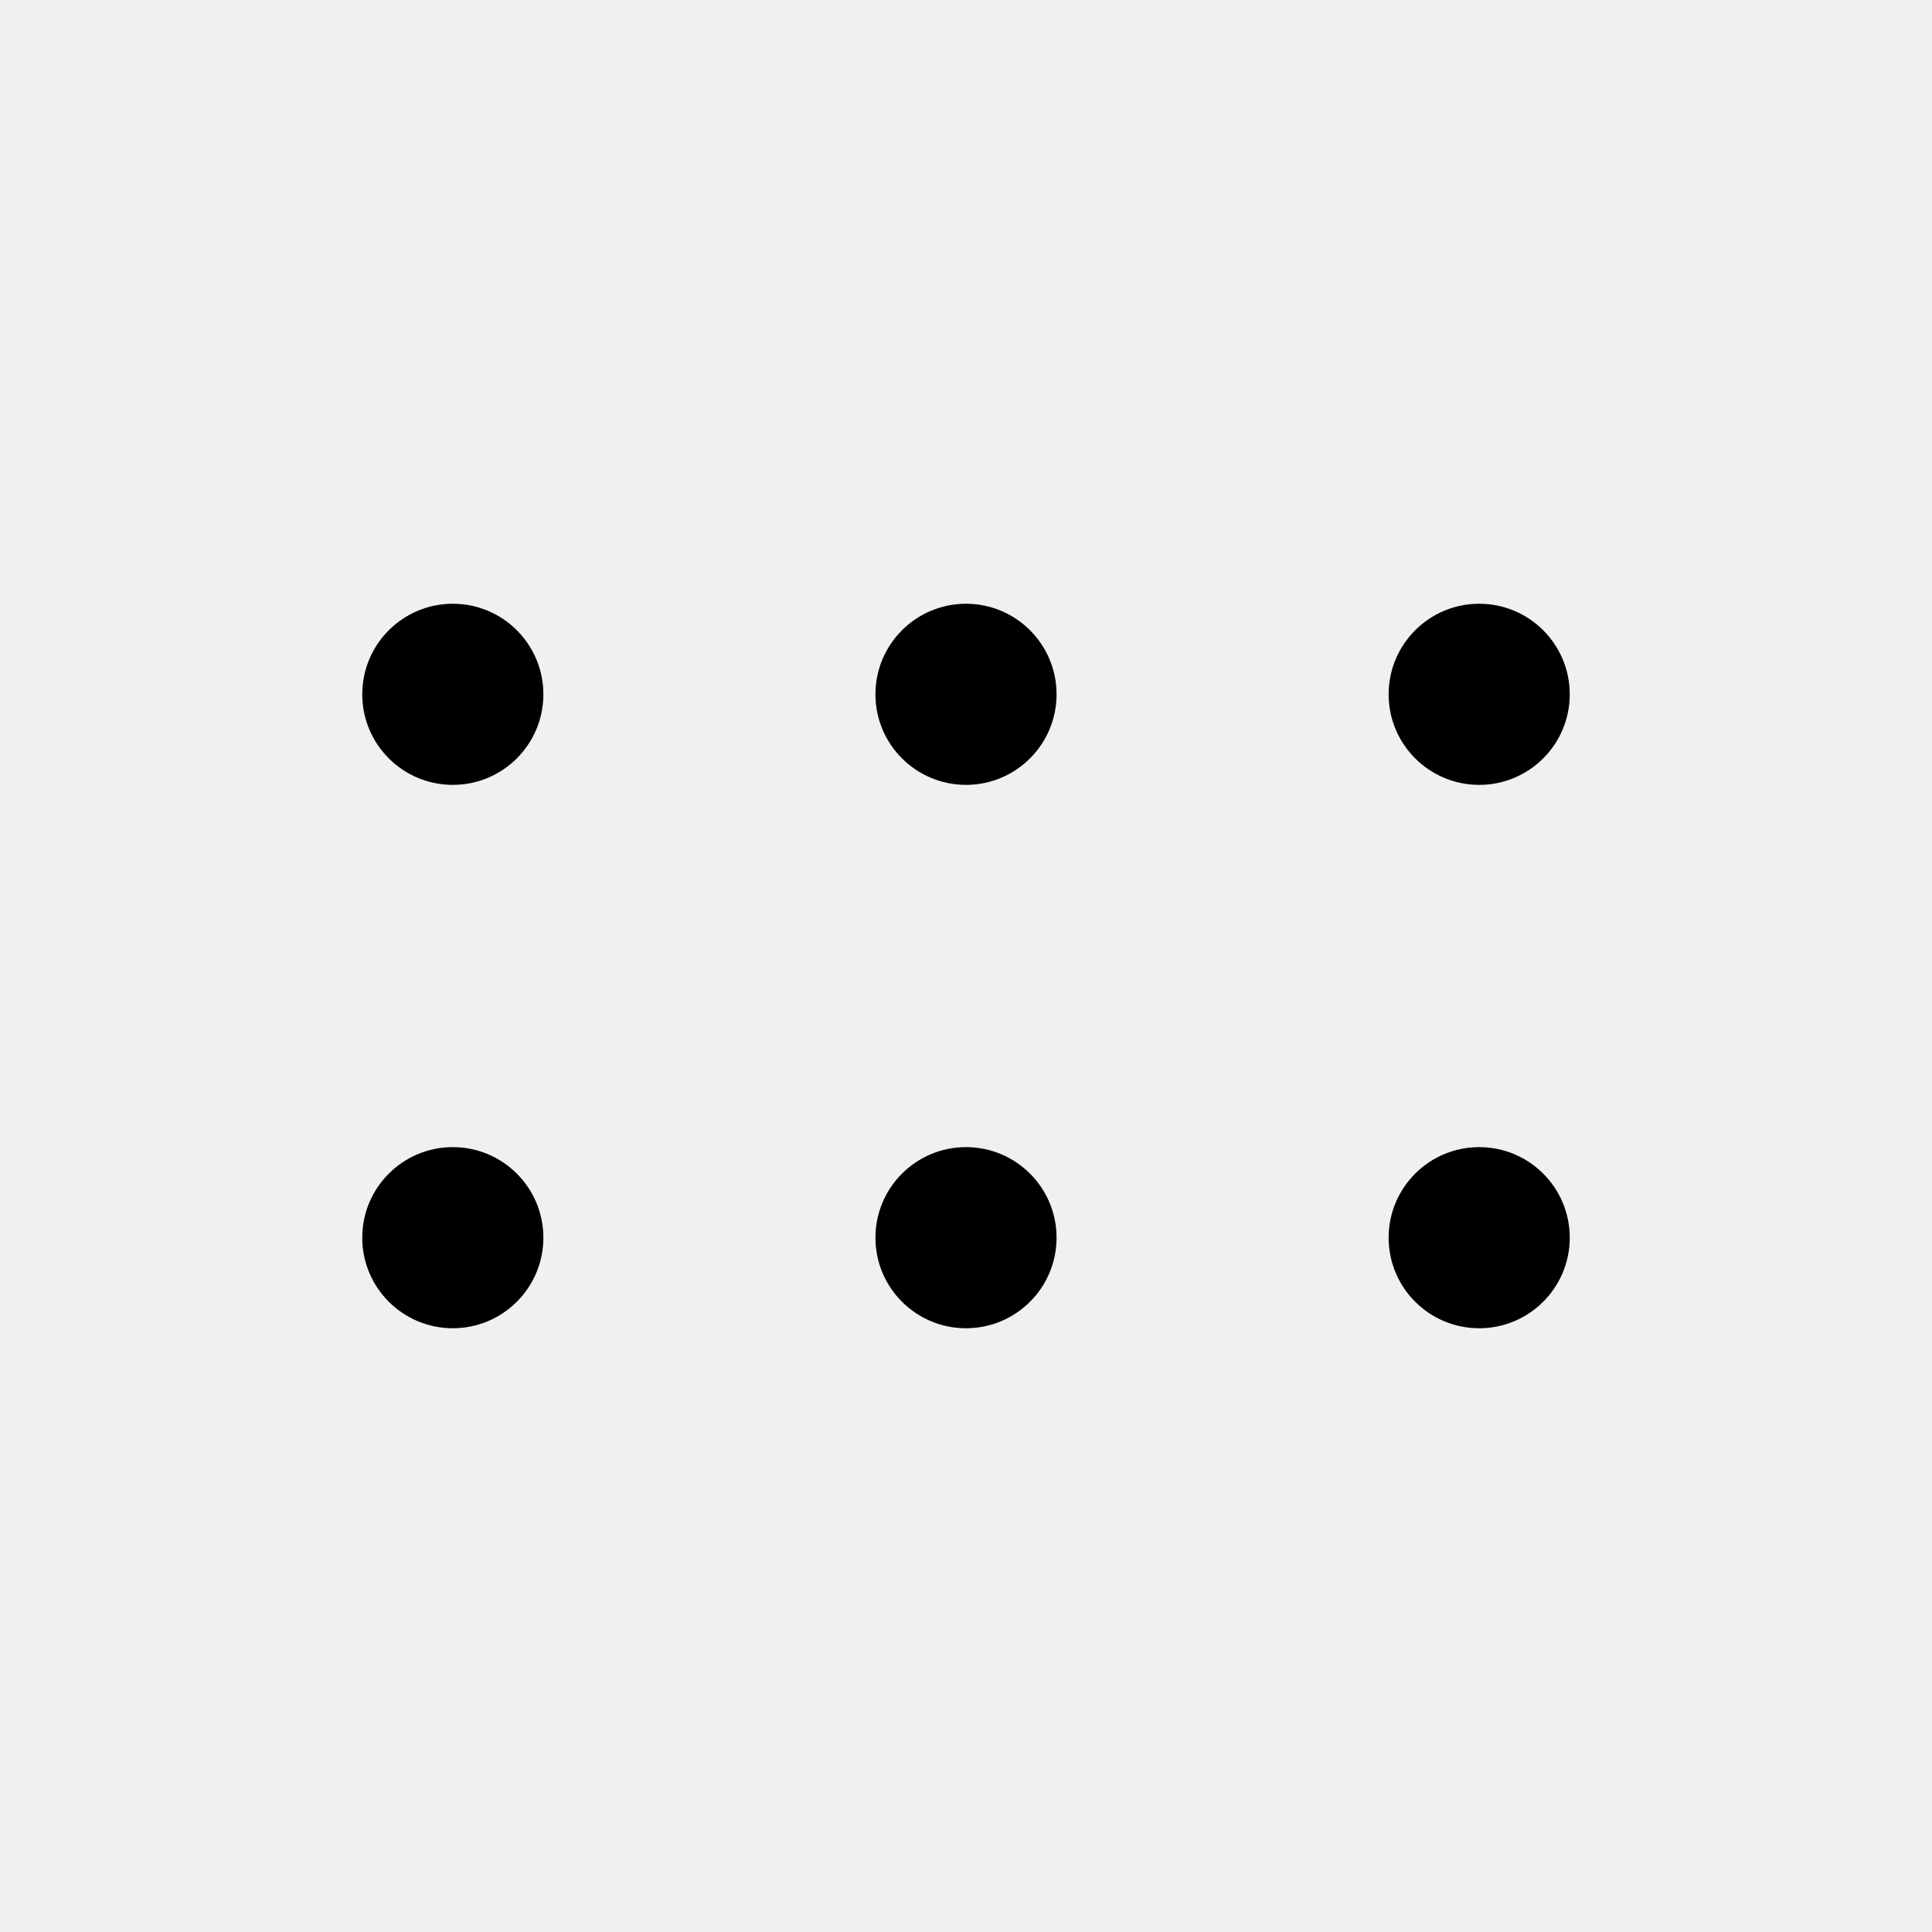
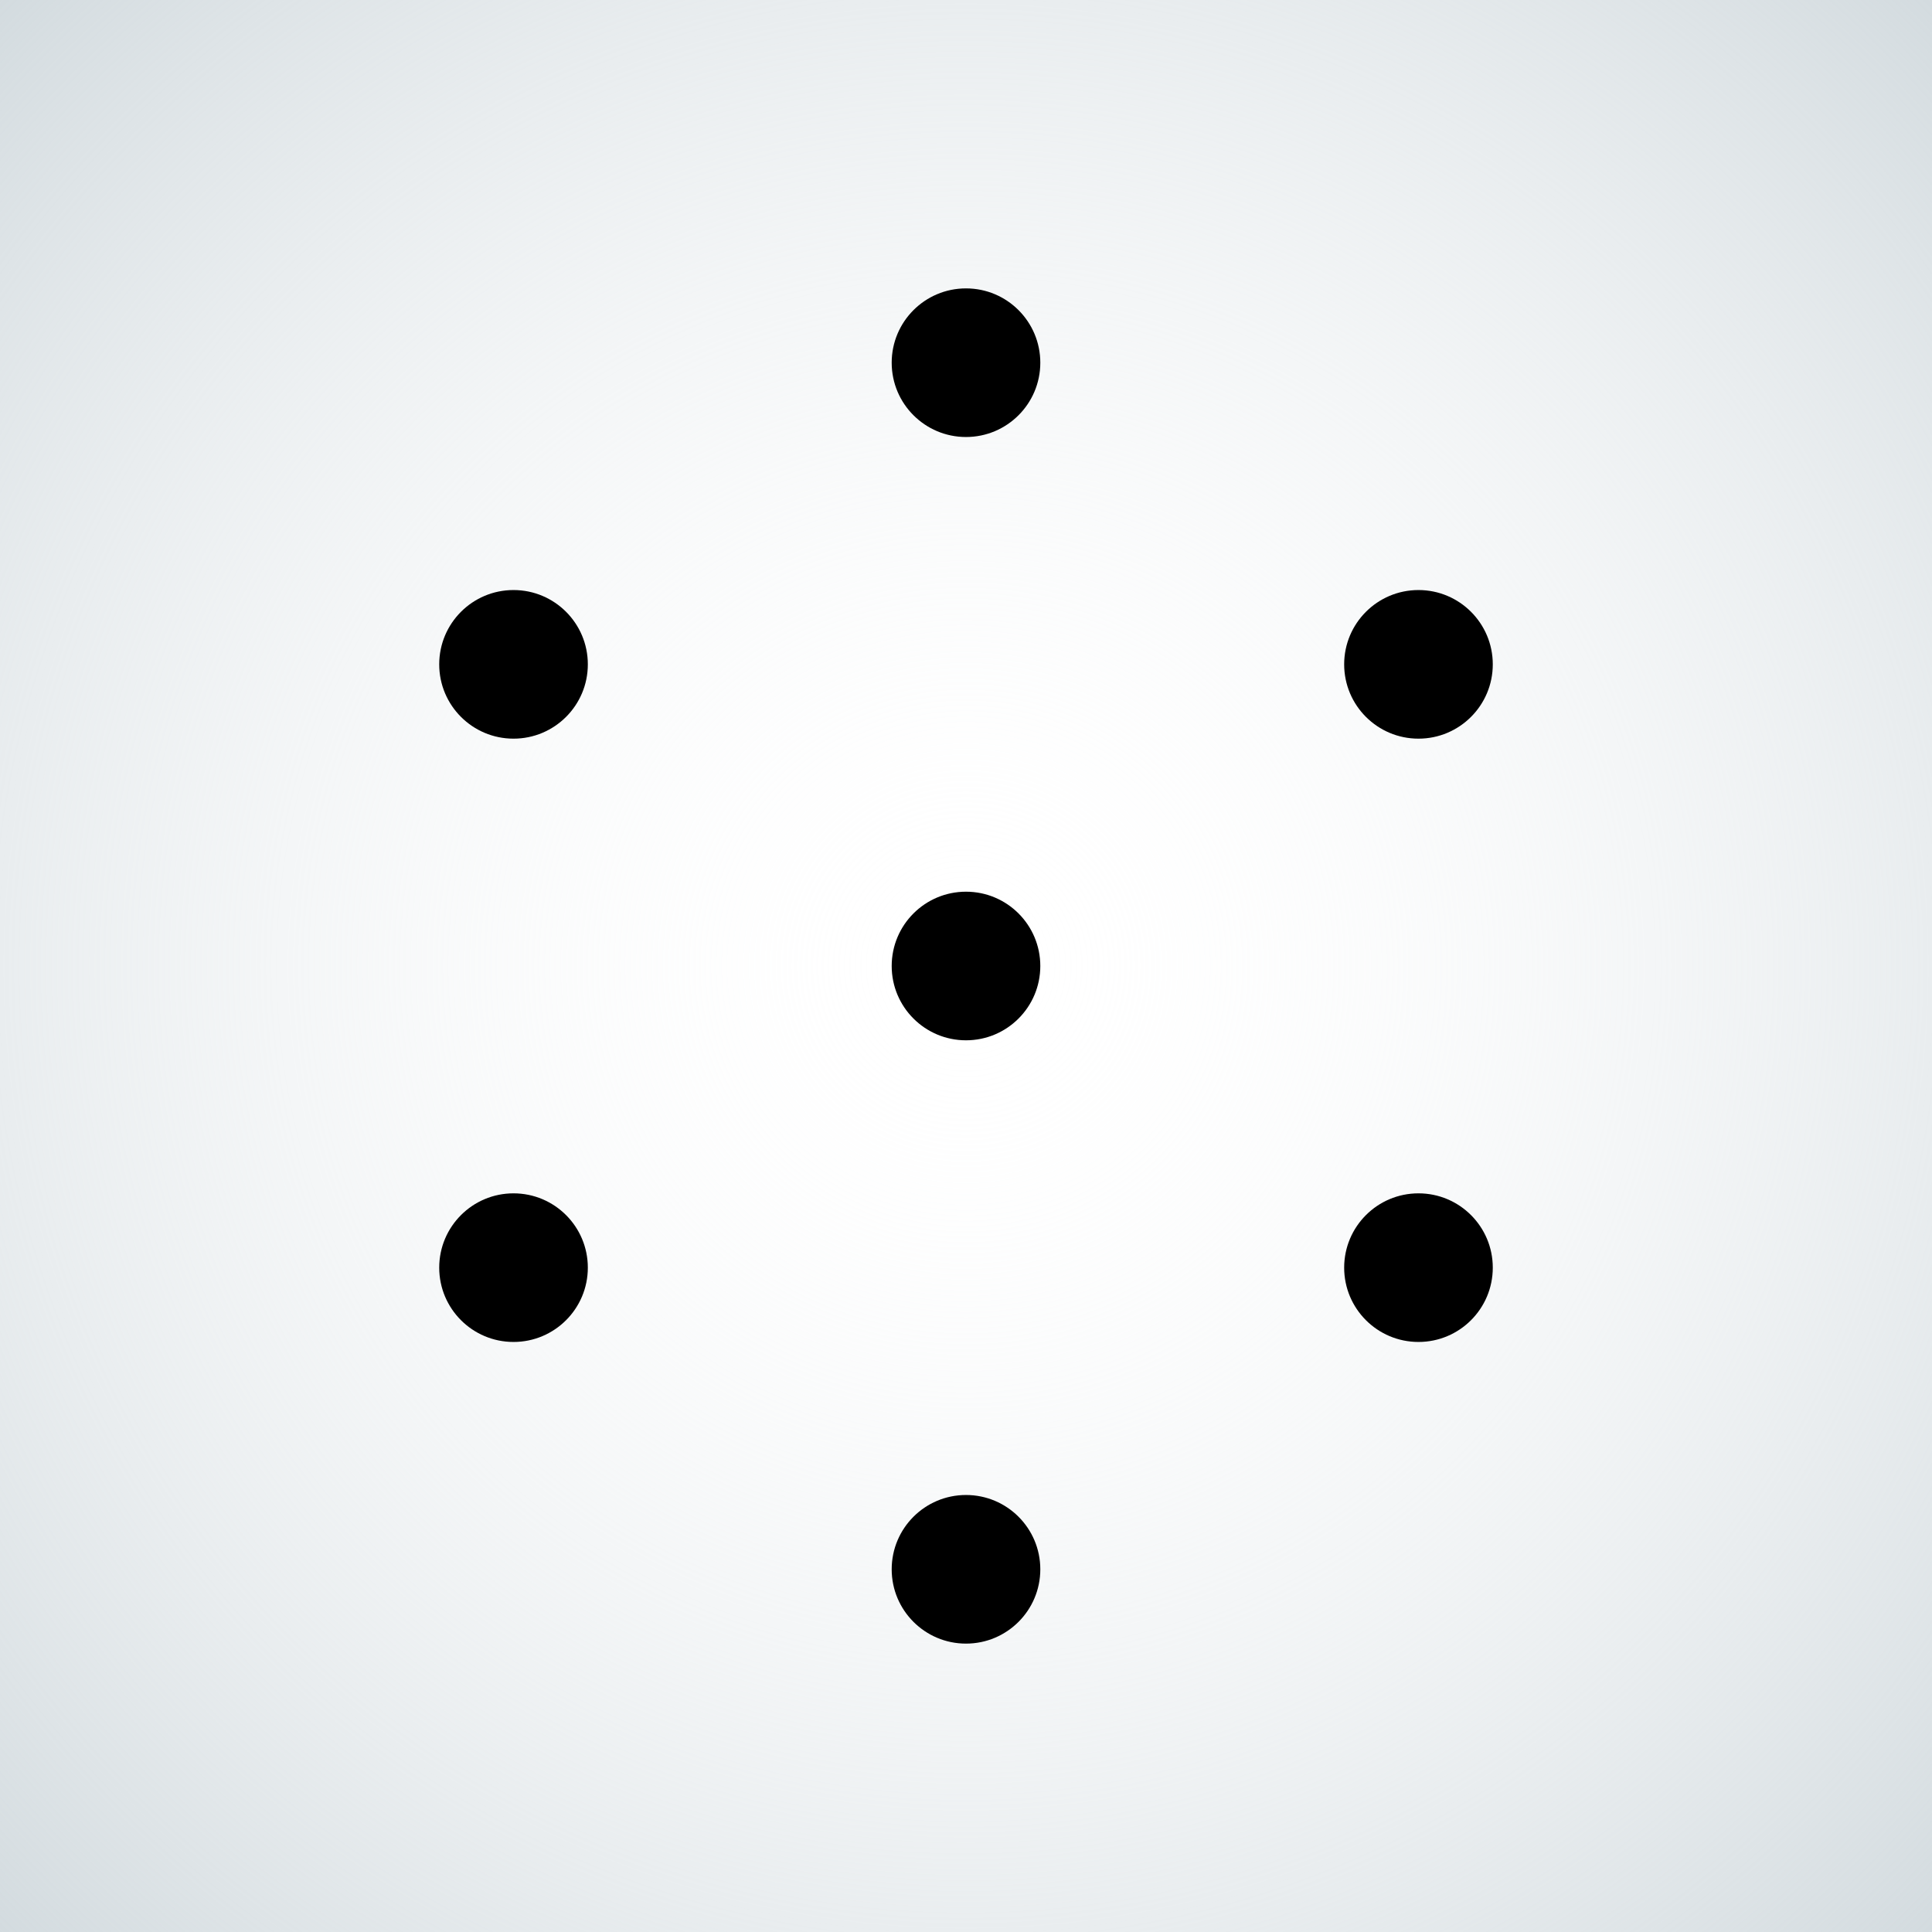
- <svg xmlns="http://www.w3.org/2000/svg" fill="#000000" width="800px" height="800px" viewBox="0 0 256 256" id="Flat">
-   <path d="M72,164a12,12,0,1,1-12-12A12,12,0,0,1,72,164Zm124-60a12,12,0,1,0-12-12A12,12,0,0,0,196,104Zm-136-24a12,12,0,1,0,12,12A12,12,0,0,0,60,80Zm68,0a12,12,0,1,0,12,12A12,12,0,0,0,128,80Zm68,72a12,12,0,1,0,12,12A12,12,0,0,0,196,152Zm-68,0a12,12,0,1,0,12,12A12,12,0,0,0,128,152Z" />
+ <svg xmlns="http://www.w3.org/2000/svg" id="katman_2" data-name="katman 2" viewBox="0 0 512.38 512.38" version="1.1">
+   <defs id="defs9">
+     <style id="style2">
+       .cls-1 {
+         fill: url(#Adsız_degrade_16);
+       }
+ 
+       .cls-1, .cls-2 {
+         stroke-width: 0px;
+       }
+ 
+       .cls-2 {
+         fill: #fff;
+       }
+     </style>
+     <radialGradient id="Adsız_degrade_16" data-name="Adsız degrade 16" cx="256.19" cy="256.19" fx="256.19" fy="256.19" r="362.66" gradientUnits="userSpaceOnUse">
+       <stop offset="0" stop-color="#fff" stop-opacity="0" id="stop4" />
+       <stop offset="1" stop-color="#d3dbdf" id="stop6" />
+     </radialGradient>
+   </defs>
+   <g id="katman_1" data-name="katman 1">
+     <g id="g15">
+       <rect class="cls-2" width="512.38" height="512.38" id="rect11" />
+       <rect class="cls-1" width="512.38" height="512.38" id="rect13" />
+     </g>
+   </g>
+   <circle style="fill:#000000;stroke:none;stroke-width:75.281;stroke-opacity:1" id="path542" cx="256.19" cy="256.19" r="19.707" />
+   <circle style="fill:#000000;stroke:none;stroke-width:75.281;stroke-opacity:1" id="circle1795" cx="376.19" cy="176.19" r="19.707" />
+   <circle style="fill:#000000;stroke:none;stroke-width:75.281;stroke-opacity:1" id="circle1806" cx="136.19" cy="176.19" r="19.707" />
+   <circle style="fill:#000000;stroke:none;stroke-width:75.281;stroke-opacity:1" id="circle1808" cx="376.19" cy="336.19" r="19.707" />
+   <circle style="fill:#000000;stroke:none;stroke-width:75.281;stroke-opacity:1" id="circle1810" cx="136.19" cy="336.19" r="19.707" />
+   <circle style="fill:#000000;stroke:none;stroke-width:75.281;stroke-opacity:1" id="circle1812" cx="256.19" cy="96.19" r="19.707" />
+   <circle style="fill:#000000;stroke:none;stroke-width:75.281;stroke-opacity:1" id="circle1814" cx="256.19" cy="416.19" r="19.707" />
</svg>
